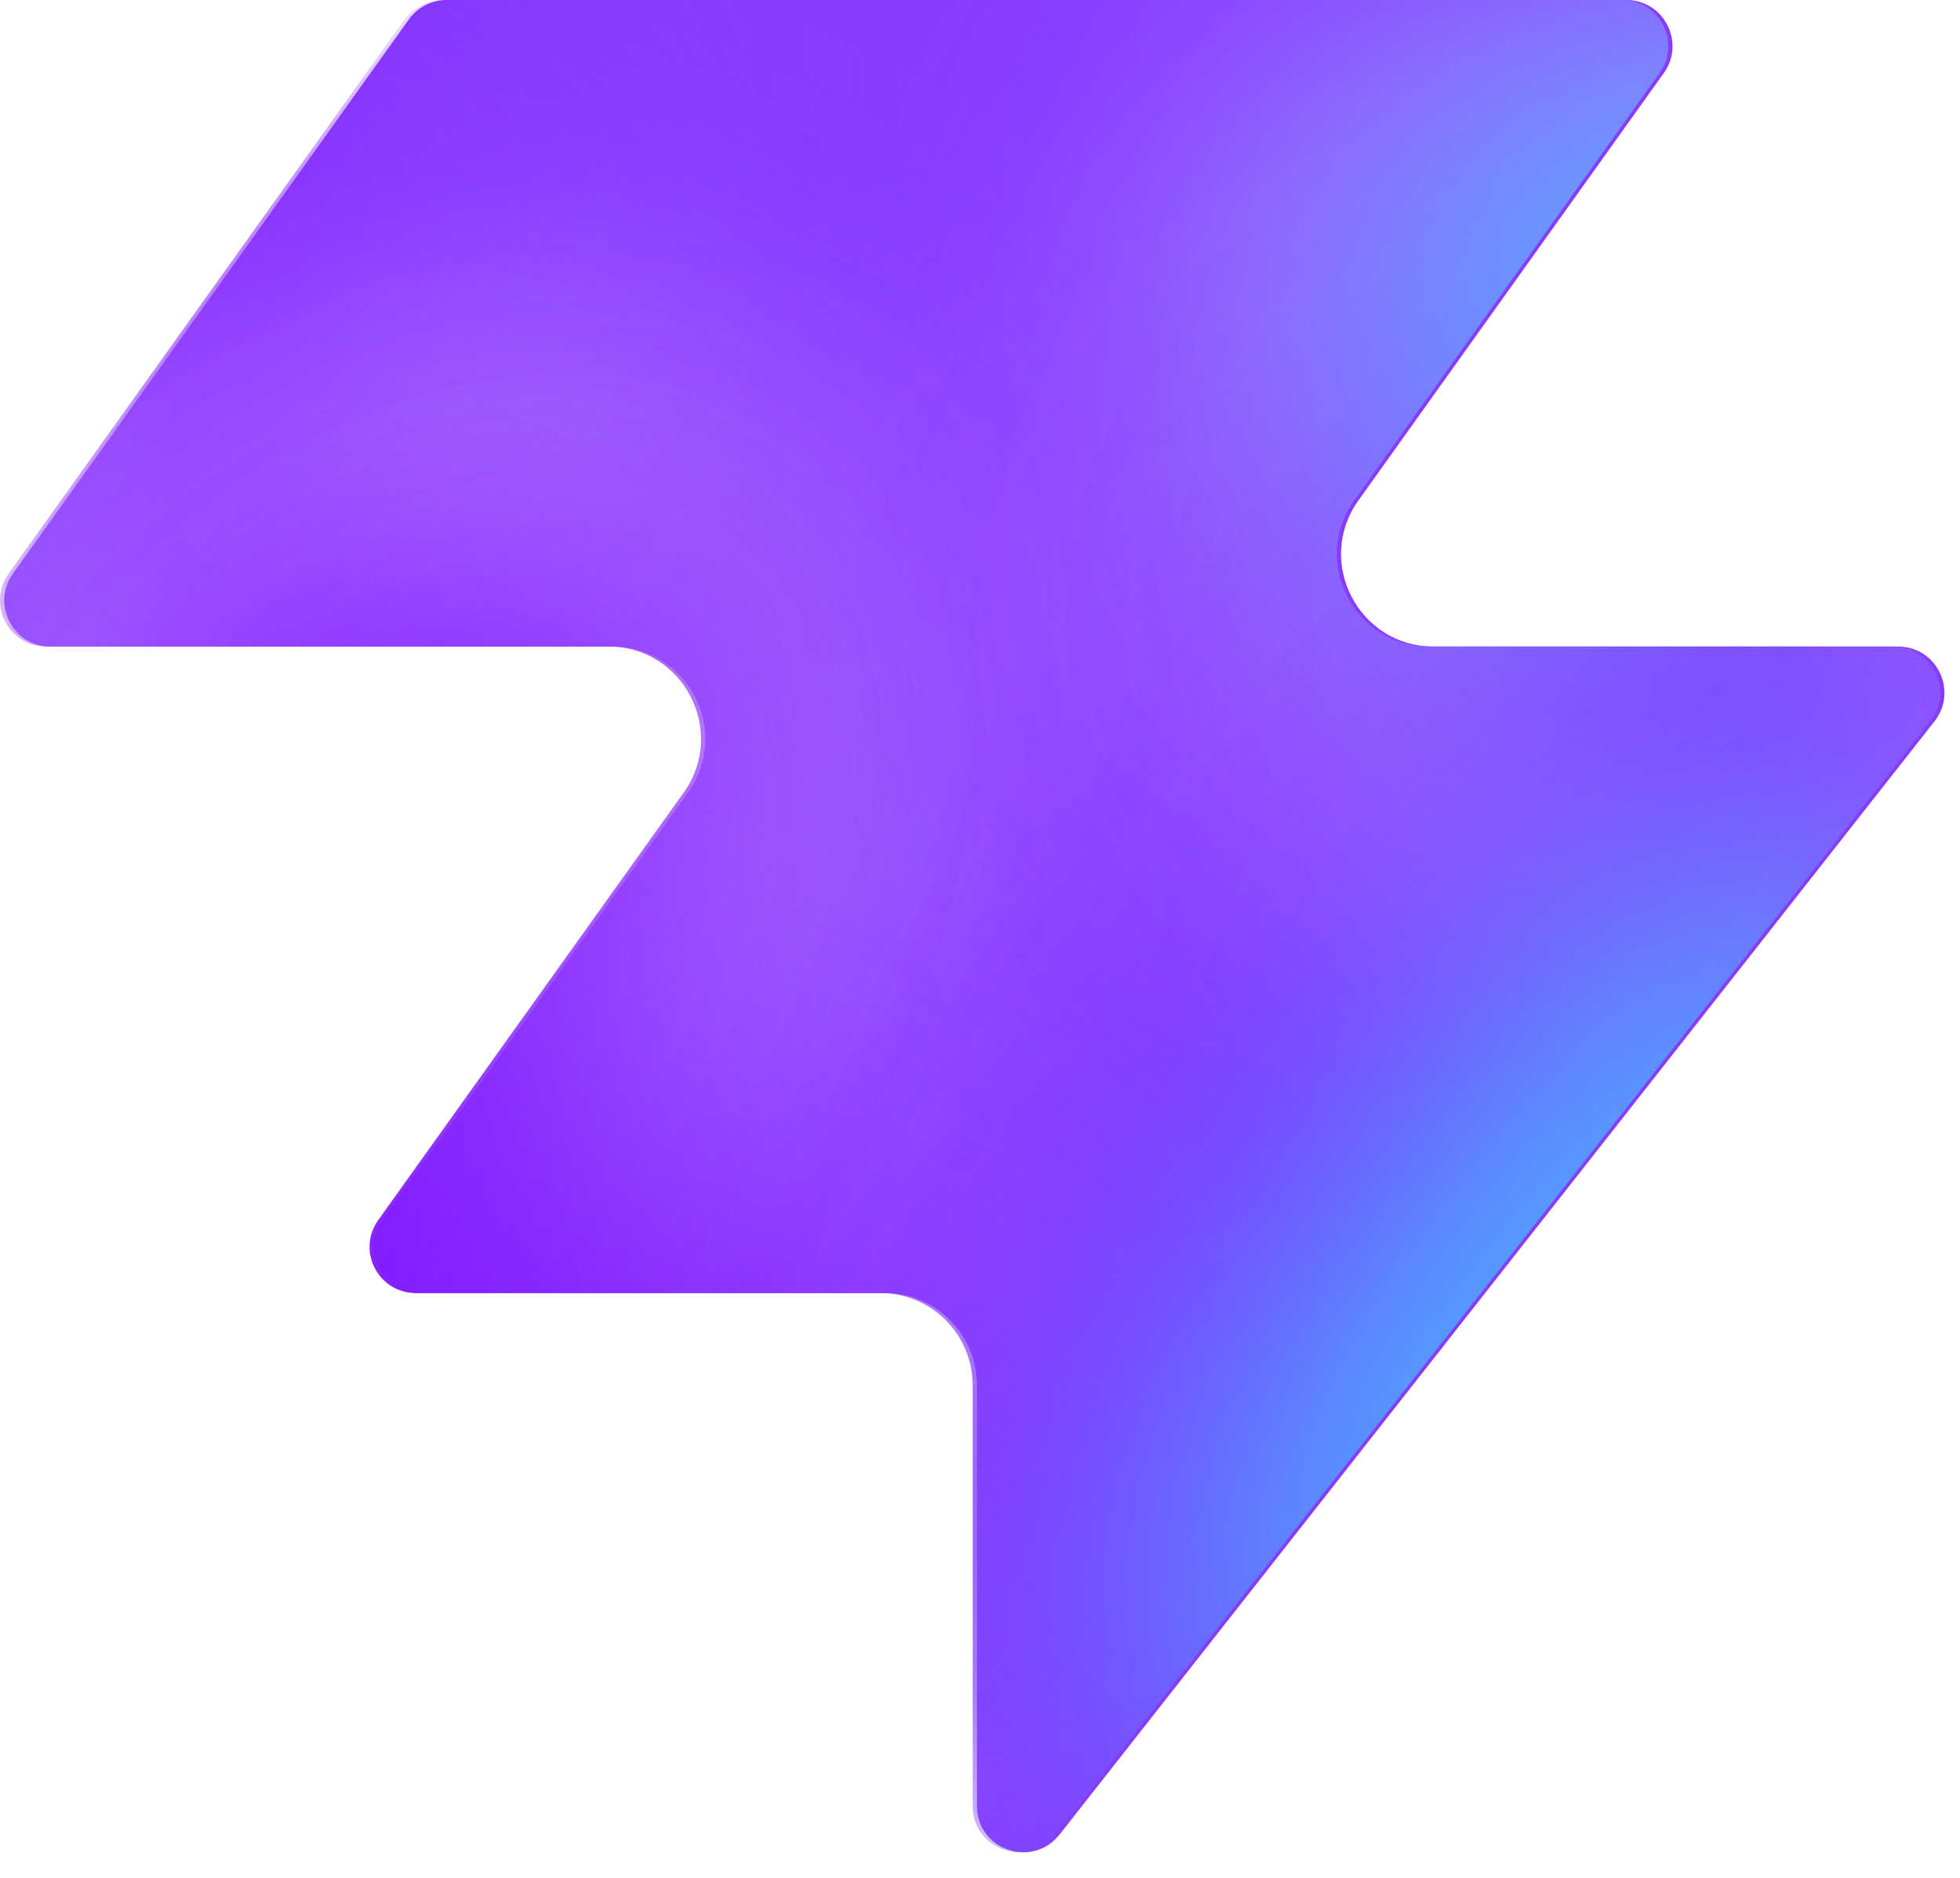
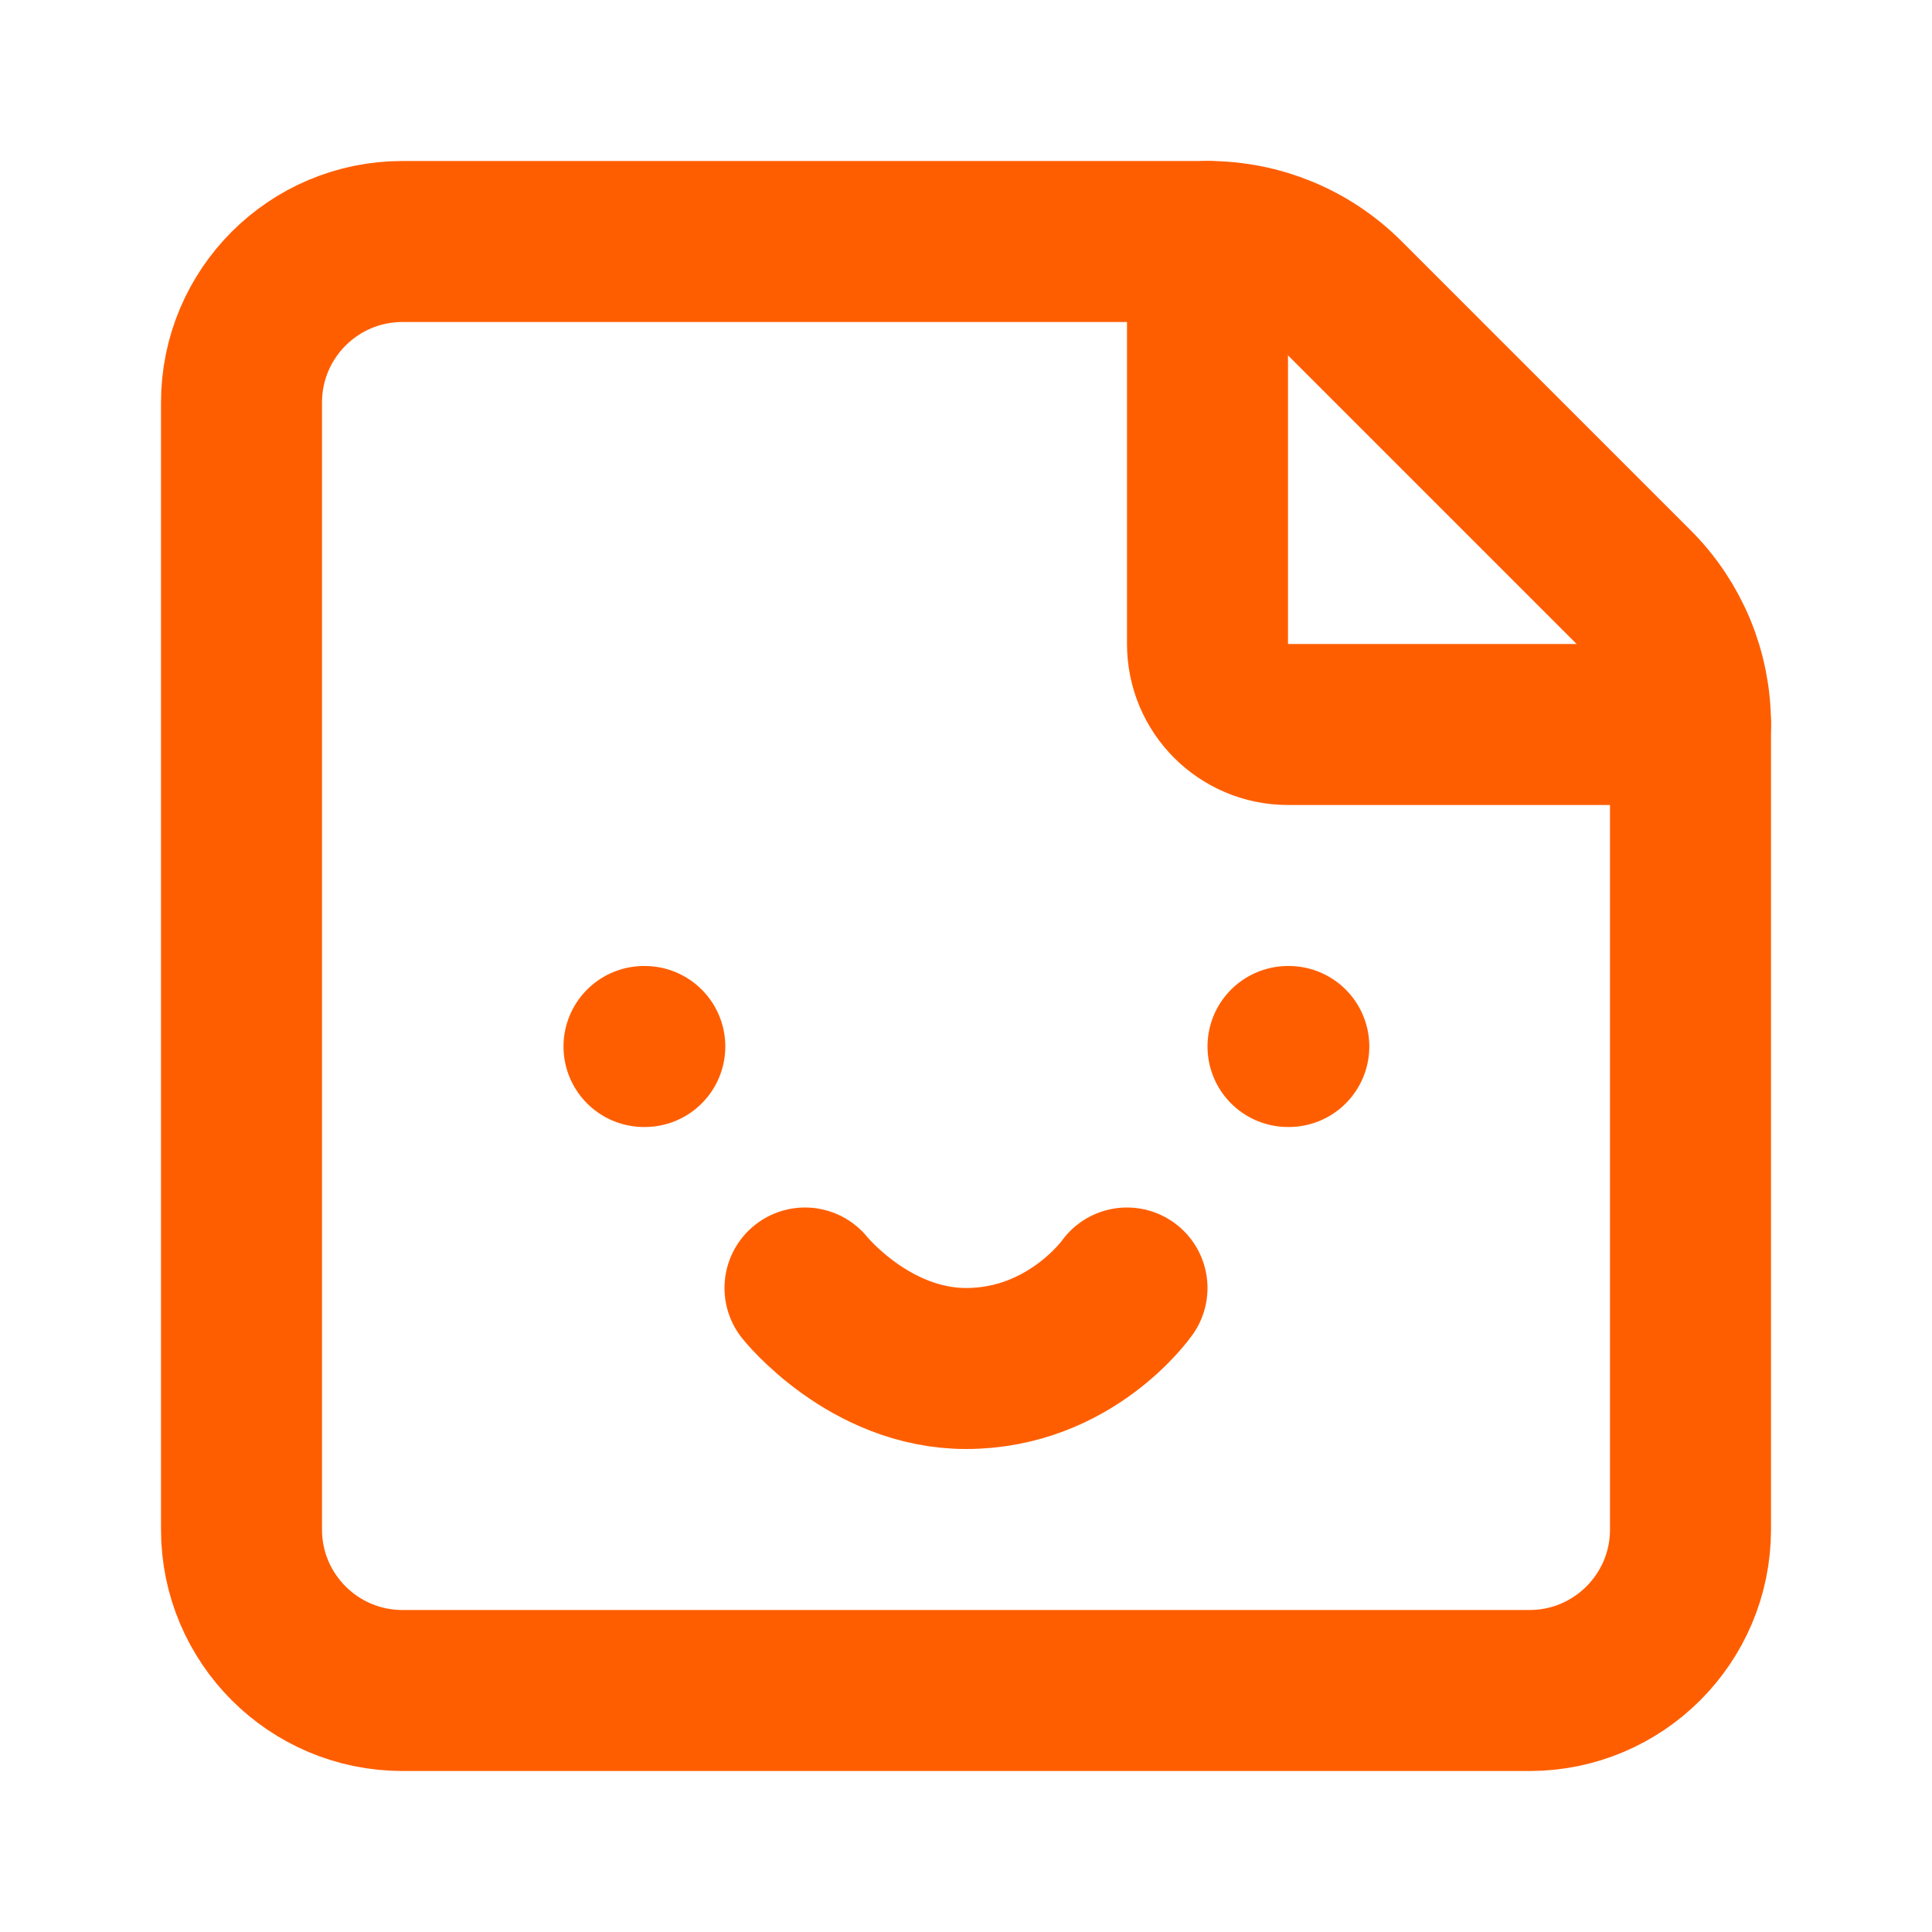
- <svg xmlns="http://www.w3.org/2000/svg" width="48" height="46" fill="none" viewBox="0 0 48 46">
-   <path fill="#863bff" d="M25.946 44.938c-.664.845-2.021.375-2.021-.698V33.937a2.26 2.26 0 0 0-2.262-2.262H10.287c-.92 0-1.456-1.04-.92-1.788l7.48-10.471c1.07-1.497 0-3.578-1.842-3.578H1.237c-.92 0-1.456-1.04-.92-1.788L10.013.474c.214-.297.556-.474.92-.474h28.894c.92 0 1.456 1.04.92 1.788l-7.48 10.471c-1.07 1.498 0 3.579 1.842 3.579h11.377c.943 0 1.473 1.088.89 1.83L25.947 44.94z" style="fill:#863bff;fill:color(display-p3 .525 .23 1);fill-opacity:1" />
-   <mask id="a" width="48" height="46" x="0" y="0" maskUnits="userSpaceOnUse" style="mask-type:alpha">
-     <path fill="#000" d="M25.842 44.938c-.664.844-2.021.375-2.021-.698V33.937a2.26 2.26 0 0 0-2.262-2.262H10.183c-.92 0-1.456-1.04-.92-1.788l7.48-10.471c1.07-1.498 0-3.579-1.842-3.579H1.133c-.92 0-1.456-1.04-.92-1.787L9.91.473c.214-.297.556-.474.92-.474h28.894c.92 0 1.456 1.04.92 1.788l-7.48 10.471c-1.07 1.498 0 3.578 1.842 3.578h11.377c.943 0 1.473 1.088.89 1.832L25.843 44.94z" style="fill:#000;fill-opacity:1" />
-   </mask>
-   <g mask="url(#a)">
-     <g filter="url(#b)">
-       <ellipse cx="5.508" cy="14.704" fill="#ede6ff" rx="5.508" ry="14.704" style="fill:#ede6ff;fill:color(display-p3 .927 .903 1);fill-opacity:1" transform="matrix(.00324 1 1 -.00324 -4.47 31.516)" />
-     </g>
-     <g filter="url(#c)">
-       <ellipse cx="10.399" cy="29.851" fill="#ede6ff" rx="10.399" ry="29.851" style="fill:#ede6ff;fill:color(display-p3 .927 .903 1);fill-opacity:1" transform="matrix(.00324 1 1 -.00324 -39.328 7.883)" />
-     </g>
-     <g filter="url(#d)">
-       <ellipse cx="5.508" cy="30.487" fill="#7e14ff" rx="5.508" ry="30.487" style="fill:#7e14ff;fill:color(display-p3 .492 .077 1);fill-opacity:1" transform="rotate(89.814 -25.913 -14.639)scale(1 -1)" />
-     </g>
-     <g filter="url(#e)">
-       <ellipse cx="5.508" cy="30.599" fill="#7e14ff" rx="5.508" ry="30.599" style="fill:#7e14ff;fill:color(display-p3 .492 .077 1);fill-opacity:1" transform="rotate(89.814 -32.644 -3.334)scale(1 -1)" />
-     </g>
-     <g filter="url(#f)">
-       <ellipse cx="5.508" cy="30.599" fill="#7e14ff" rx="5.508" ry="30.599" style="fill:#7e14ff;fill:color(display-p3 .492 .077 1);fill-opacity:1" transform="matrix(.00324 1 1 -.00324 -34.34 30.47)" />
-     </g>
-     <g filter="url(#g)">
-       <ellipse cx="14.072" cy="22.078" fill="#ede6ff" rx="14.072" ry="22.078" style="fill:#ede6ff;fill:color(display-p3 .927 .903 1);fill-opacity:1" transform="rotate(93.35 24.506 48.493)scale(-1 1)" />
-     </g>
-     <g filter="url(#h)">
-       <ellipse cx="3.47" cy="21.501" fill="#7e14ff" rx="3.47" ry="21.501" style="fill:#7e14ff;fill:color(display-p3 .492 .077 1);fill-opacity:1" transform="rotate(89.009 28.708 47.59)scale(-1 1)" />
-     </g>
-     <g filter="url(#i)">
-       <ellipse cx="3.47" cy="21.501" fill="#7e14ff" rx="3.47" ry="21.501" style="fill:#7e14ff;fill:color(display-p3 .492 .077 1);fill-opacity:1" transform="rotate(89.009 28.708 47.59)scale(-1 1)" />
-     </g>
-     <g filter="url(#j)">
-       <ellipse cx=".387" cy="8.972" fill="#7e14ff" rx="4.407" ry="29.108" style="fill:#7e14ff;fill:color(display-p3 .492 .077 1);fill-opacity:1" transform="rotate(39.51 .387 8.972)" />
-     </g>
-     <g filter="url(#k)">
-       <ellipse cx="47.523" cy="-6.092" fill="#7e14ff" rx="4.407" ry="29.108" style="fill:#7e14ff;fill:color(display-p3 .492 .077 1);fill-opacity:1" transform="rotate(37.892 47.523 -6.092)" />
-     </g>
-     <g filter="url(#l)">
-       <ellipse cx="41.412" cy="6.333" fill="#47bfff" rx="5.971" ry="9.665" style="fill:#47bfff;fill:color(display-p3 .28 .748 1);fill-opacity:1" transform="rotate(37.892 41.412 6.333)" />
-     </g>
-     <g filter="url(#m)">
-       <ellipse cx="-1.879" cy="38.332" fill="#7e14ff" rx="4.407" ry="29.108" style="fill:#7e14ff;fill:color(display-p3 .492 .077 1);fill-opacity:1" transform="rotate(37.892 -1.88 38.332)" />
-     </g>
-     <g filter="url(#n)">
-       <ellipse cx="-1.879" cy="38.332" fill="#7e14ff" rx="4.407" ry="29.108" style="fill:#7e14ff;fill:color(display-p3 .492 .077 1);fill-opacity:1" transform="rotate(37.892 -1.88 38.332)" />
-     </g>
-     <g filter="url(#o)">
-       <ellipse cx="35.651" cy="29.907" fill="#7e14ff" rx="4.407" ry="29.108" style="fill:#7e14ff;fill:color(display-p3 .492 .077 1);fill-opacity:1" transform="rotate(37.892 35.651 29.907)" />
-     </g>
-     <g filter="url(#p)">
-       <ellipse cx="38.418" cy="32.4" fill="#47bfff" rx="5.971" ry="15.297" style="fill:#47bfff;fill:color(display-p3 .28 .748 1);fill-opacity:1" transform="rotate(37.892 38.418 32.4)" />
-     </g>
-   </g>
-   <defs>
-     <filter id="b" width="60.045" height="41.654" x="-19.77" y="16.149" color-interpolation-filters="sRGB" filterUnits="userSpaceOnUse">
-       <feFlood flood-opacity="0" result="BackgroundImageFix" />
-       <feBlend in="SourceGraphic" in2="BackgroundImageFix" result="shape" />
-       <feGaussianBlur result="effect1_foregroundBlur_2002_17158" stdDeviation="7.659" />
-     </filter>
-     <filter id="c" width="90.34" height="51.437" x="-54.613" y="-7.533" color-interpolation-filters="sRGB" filterUnits="userSpaceOnUse">
-       <feFlood flood-opacity="0" result="BackgroundImageFix" />
-       <feBlend in="SourceGraphic" in2="BackgroundImageFix" result="shape" />
-       <feGaussianBlur result="effect1_foregroundBlur_2002_17158" stdDeviation="7.659" />
-     </filter>
-     <filter id="d" width="79.355" height="29.4" x="-49.64" y="2.03" color-interpolation-filters="sRGB" filterUnits="userSpaceOnUse">
-       <feFlood flood-opacity="0" result="BackgroundImageFix" />
-       <feBlend in="SourceGraphic" in2="BackgroundImageFix" result="shape" />
-       <feGaussianBlur result="effect1_foregroundBlur_2002_17158" stdDeviation="4.596" />
-     </filter>
-     <filter id="e" width="79.579" height="29.4" x="-45.045" y="20.029" color-interpolation-filters="sRGB" filterUnits="userSpaceOnUse">
-       <feFlood flood-opacity="0" result="BackgroundImageFix" />
-       <feBlend in="SourceGraphic" in2="BackgroundImageFix" result="shape" />
-       <feGaussianBlur result="effect1_foregroundBlur_2002_17158" stdDeviation="4.596" />
-     </filter>
-     <filter id="f" width="79.579" height="29.4" x="-43.513" y="21.178" color-interpolation-filters="sRGB" filterUnits="userSpaceOnUse">
-       <feFlood flood-opacity="0" result="BackgroundImageFix" />
-       <feBlend in="SourceGraphic" in2="BackgroundImageFix" result="shape" />
-       <feGaussianBlur result="effect1_foregroundBlur_2002_17158" stdDeviation="4.596" />
-     </filter>
-     <filter id="g" width="74.749" height="58.852" x="15.756" y="-17.901" color-interpolation-filters="sRGB" filterUnits="userSpaceOnUse">
-       <feFlood flood-opacity="0" result="BackgroundImageFix" />
-       <feBlend in="SourceGraphic" in2="BackgroundImageFix" result="shape" />
-       <feGaussianBlur result="effect1_foregroundBlur_2002_17158" stdDeviation="7.659" />
-     </filter>
-     <filter id="h" width="61.377" height="25.362" x="23.548" y="2.284" color-interpolation-filters="sRGB" filterUnits="userSpaceOnUse">
-       <feFlood flood-opacity="0" result="BackgroundImageFix" />
-       <feBlend in="SourceGraphic" in2="BackgroundImageFix" result="shape" />
-       <feGaussianBlur result="effect1_foregroundBlur_2002_17158" stdDeviation="4.596" />
-     </filter>
-     <filter id="i" width="61.377" height="25.362" x="23.548" y="2.284" color-interpolation-filters="sRGB" filterUnits="userSpaceOnUse">
-       <feFlood flood-opacity="0" result="BackgroundImageFix" />
-       <feBlend in="SourceGraphic" in2="BackgroundImageFix" result="shape" />
-       <feGaussianBlur result="effect1_foregroundBlur_2002_17158" stdDeviation="4.596" />
-     </filter>
-     <filter id="j" width="56.045" height="63.649" x="-27.636" y="-22.853" color-interpolation-filters="sRGB" filterUnits="userSpaceOnUse">
-       <feFlood flood-opacity="0" result="BackgroundImageFix" />
-       <feBlend in="SourceGraphic" in2="BackgroundImageFix" result="shape" />
-       <feGaussianBlur result="effect1_foregroundBlur_2002_17158" stdDeviation="4.596" />
-     </filter>
-     <filter id="k" width="54.814" height="64.646" x="20.116" y="-38.415" color-interpolation-filters="sRGB" filterUnits="userSpaceOnUse">
-       <feFlood flood-opacity="0" result="BackgroundImageFix" />
-       <feBlend in="SourceGraphic" in2="BackgroundImageFix" result="shape" />
-       <feGaussianBlur result="effect1_foregroundBlur_2002_17158" stdDeviation="4.596" />
-     </filter>
-     <filter id="l" width="33.541" height="35.313" x="24.641" y="-11.323" color-interpolation-filters="sRGB" filterUnits="userSpaceOnUse">
-       <feFlood flood-opacity="0" result="BackgroundImageFix" />
-       <feBlend in="SourceGraphic" in2="BackgroundImageFix" result="shape" />
-       <feGaussianBlur result="effect1_foregroundBlur_2002_17158" stdDeviation="4.596" />
-     </filter>
-     <filter id="m" width="54.814" height="64.646" x="-29.286" y="6.009" color-interpolation-filters="sRGB" filterUnits="userSpaceOnUse">
-       <feFlood flood-opacity="0" result="BackgroundImageFix" />
-       <feBlend in="SourceGraphic" in2="BackgroundImageFix" result="shape" />
-       <feGaussianBlur result="effect1_foregroundBlur_2002_17158" stdDeviation="4.596" />
-     </filter>
-     <filter id="n" width="54.814" height="64.646" x="-29.286" y="6.009" color-interpolation-filters="sRGB" filterUnits="userSpaceOnUse">
-       <feFlood flood-opacity="0" result="BackgroundImageFix" />
-       <feBlend in="SourceGraphic" in2="BackgroundImageFix" result="shape" />
-       <feGaussianBlur result="effect1_foregroundBlur_2002_17158" stdDeviation="4.596" />
-     </filter>
-     <filter id="o" width="54.814" height="64.646" x="8.244" y="-2.416" color-interpolation-filters="sRGB" filterUnits="userSpaceOnUse">
-       <feFlood flood-opacity="0" result="BackgroundImageFix" />
-       <feBlend in="SourceGraphic" in2="BackgroundImageFix" result="shape" />
-       <feGaussianBlur result="effect1_foregroundBlur_2002_17158" stdDeviation="4.596" />
-     </filter>
-     <filter id="p" width="39.409" height="43.623" x="18.713" y="10.588" color-interpolation-filters="sRGB" filterUnits="userSpaceOnUse">
-       <feFlood flood-opacity="0" result="BackgroundImageFix" />
-       <feBlend in="SourceGraphic" in2="BackgroundImageFix" result="shape" />
-       <feGaussianBlur result="effect1_foregroundBlur_2002_17158" stdDeviation="4.596" />
-     </filter>
-   </defs>
+ <svg xmlns="http://www.w3.org/2000/svg" width="100%" height="100%" viewBox="0 0 24 24" fill="none" stroke="#FF5E00" stroke-width="2" stroke-linecap="round" stroke-linejoin="round">
+   <path d="M21 9a2.4 2.4 0 0 0-.706-1.706l-3.588-3.588A2.4 2.4 0 0 0 15 3H5a2 2 0 0 0-2 2v14a2 2 0 0 0 2 2h14a2 2 0 0 0 2-2z" />
+   <path d="M15 3v5a1 1 0 0 0 1 1h5" />
+   <path d="M8 13h.01" />
+   <path d="M16 13h.01" />
+   <path d="M10 16s.8 1 2 1c1.3 0 2-1 2-1" />
</svg>
